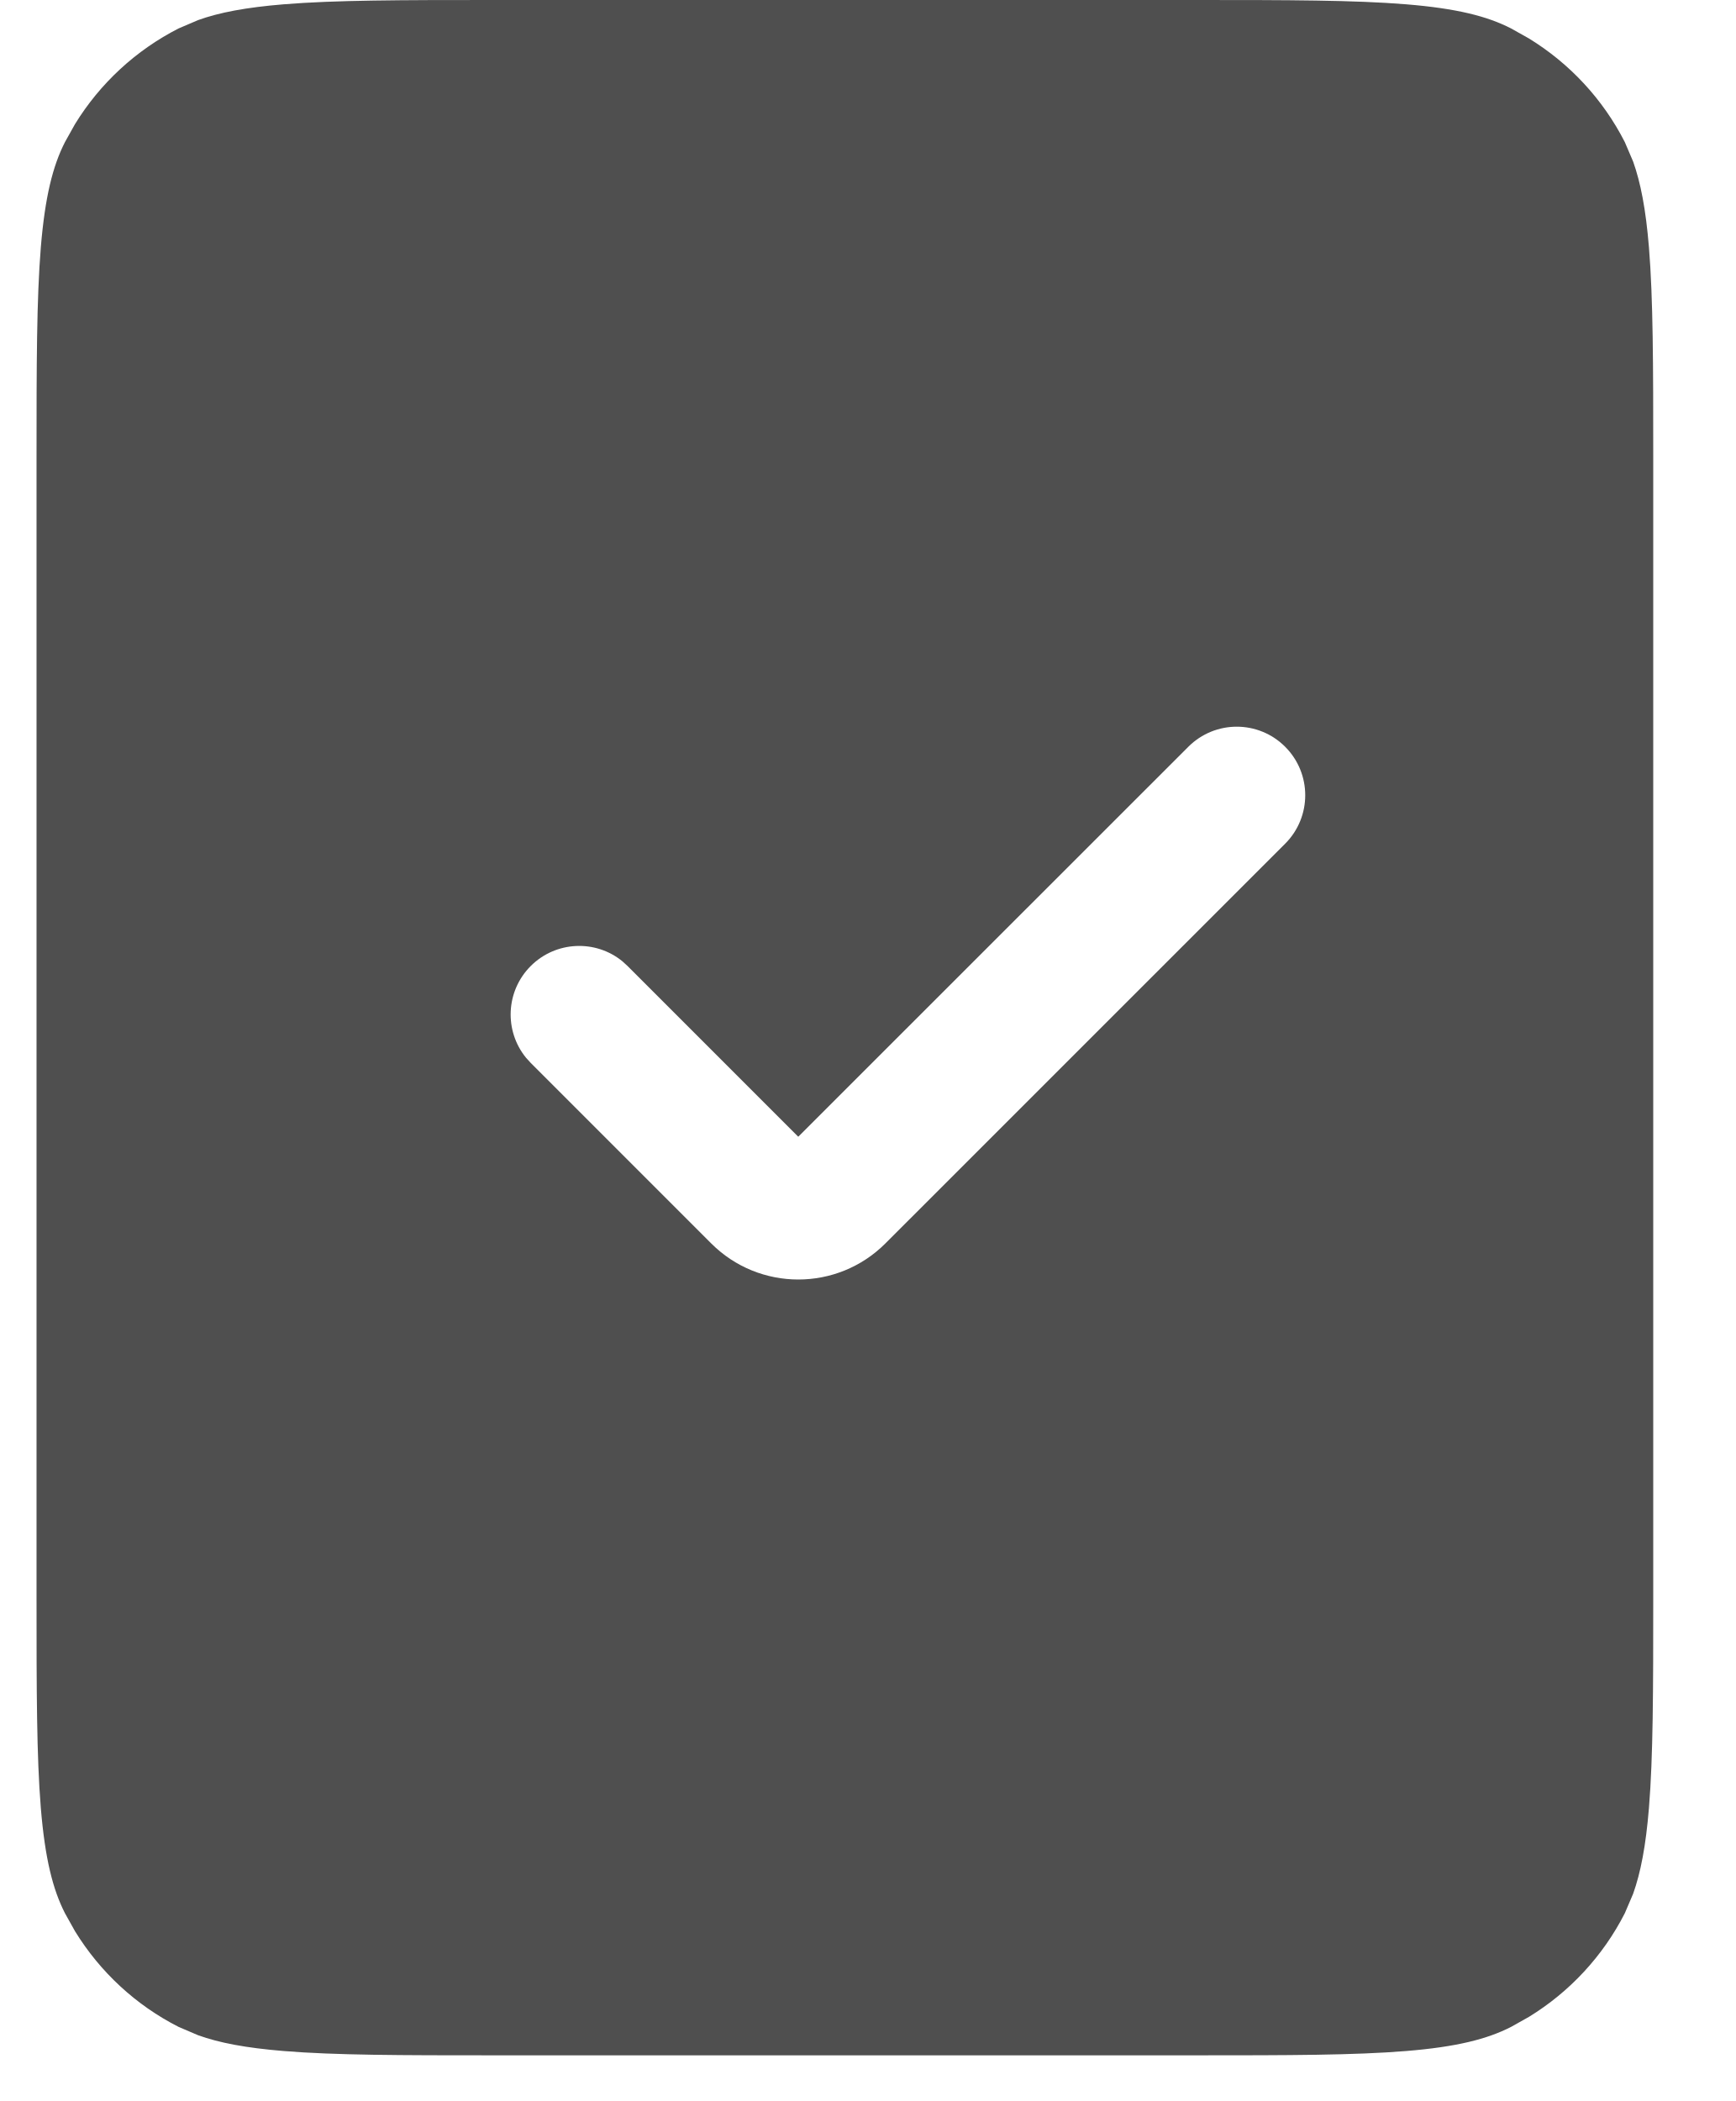
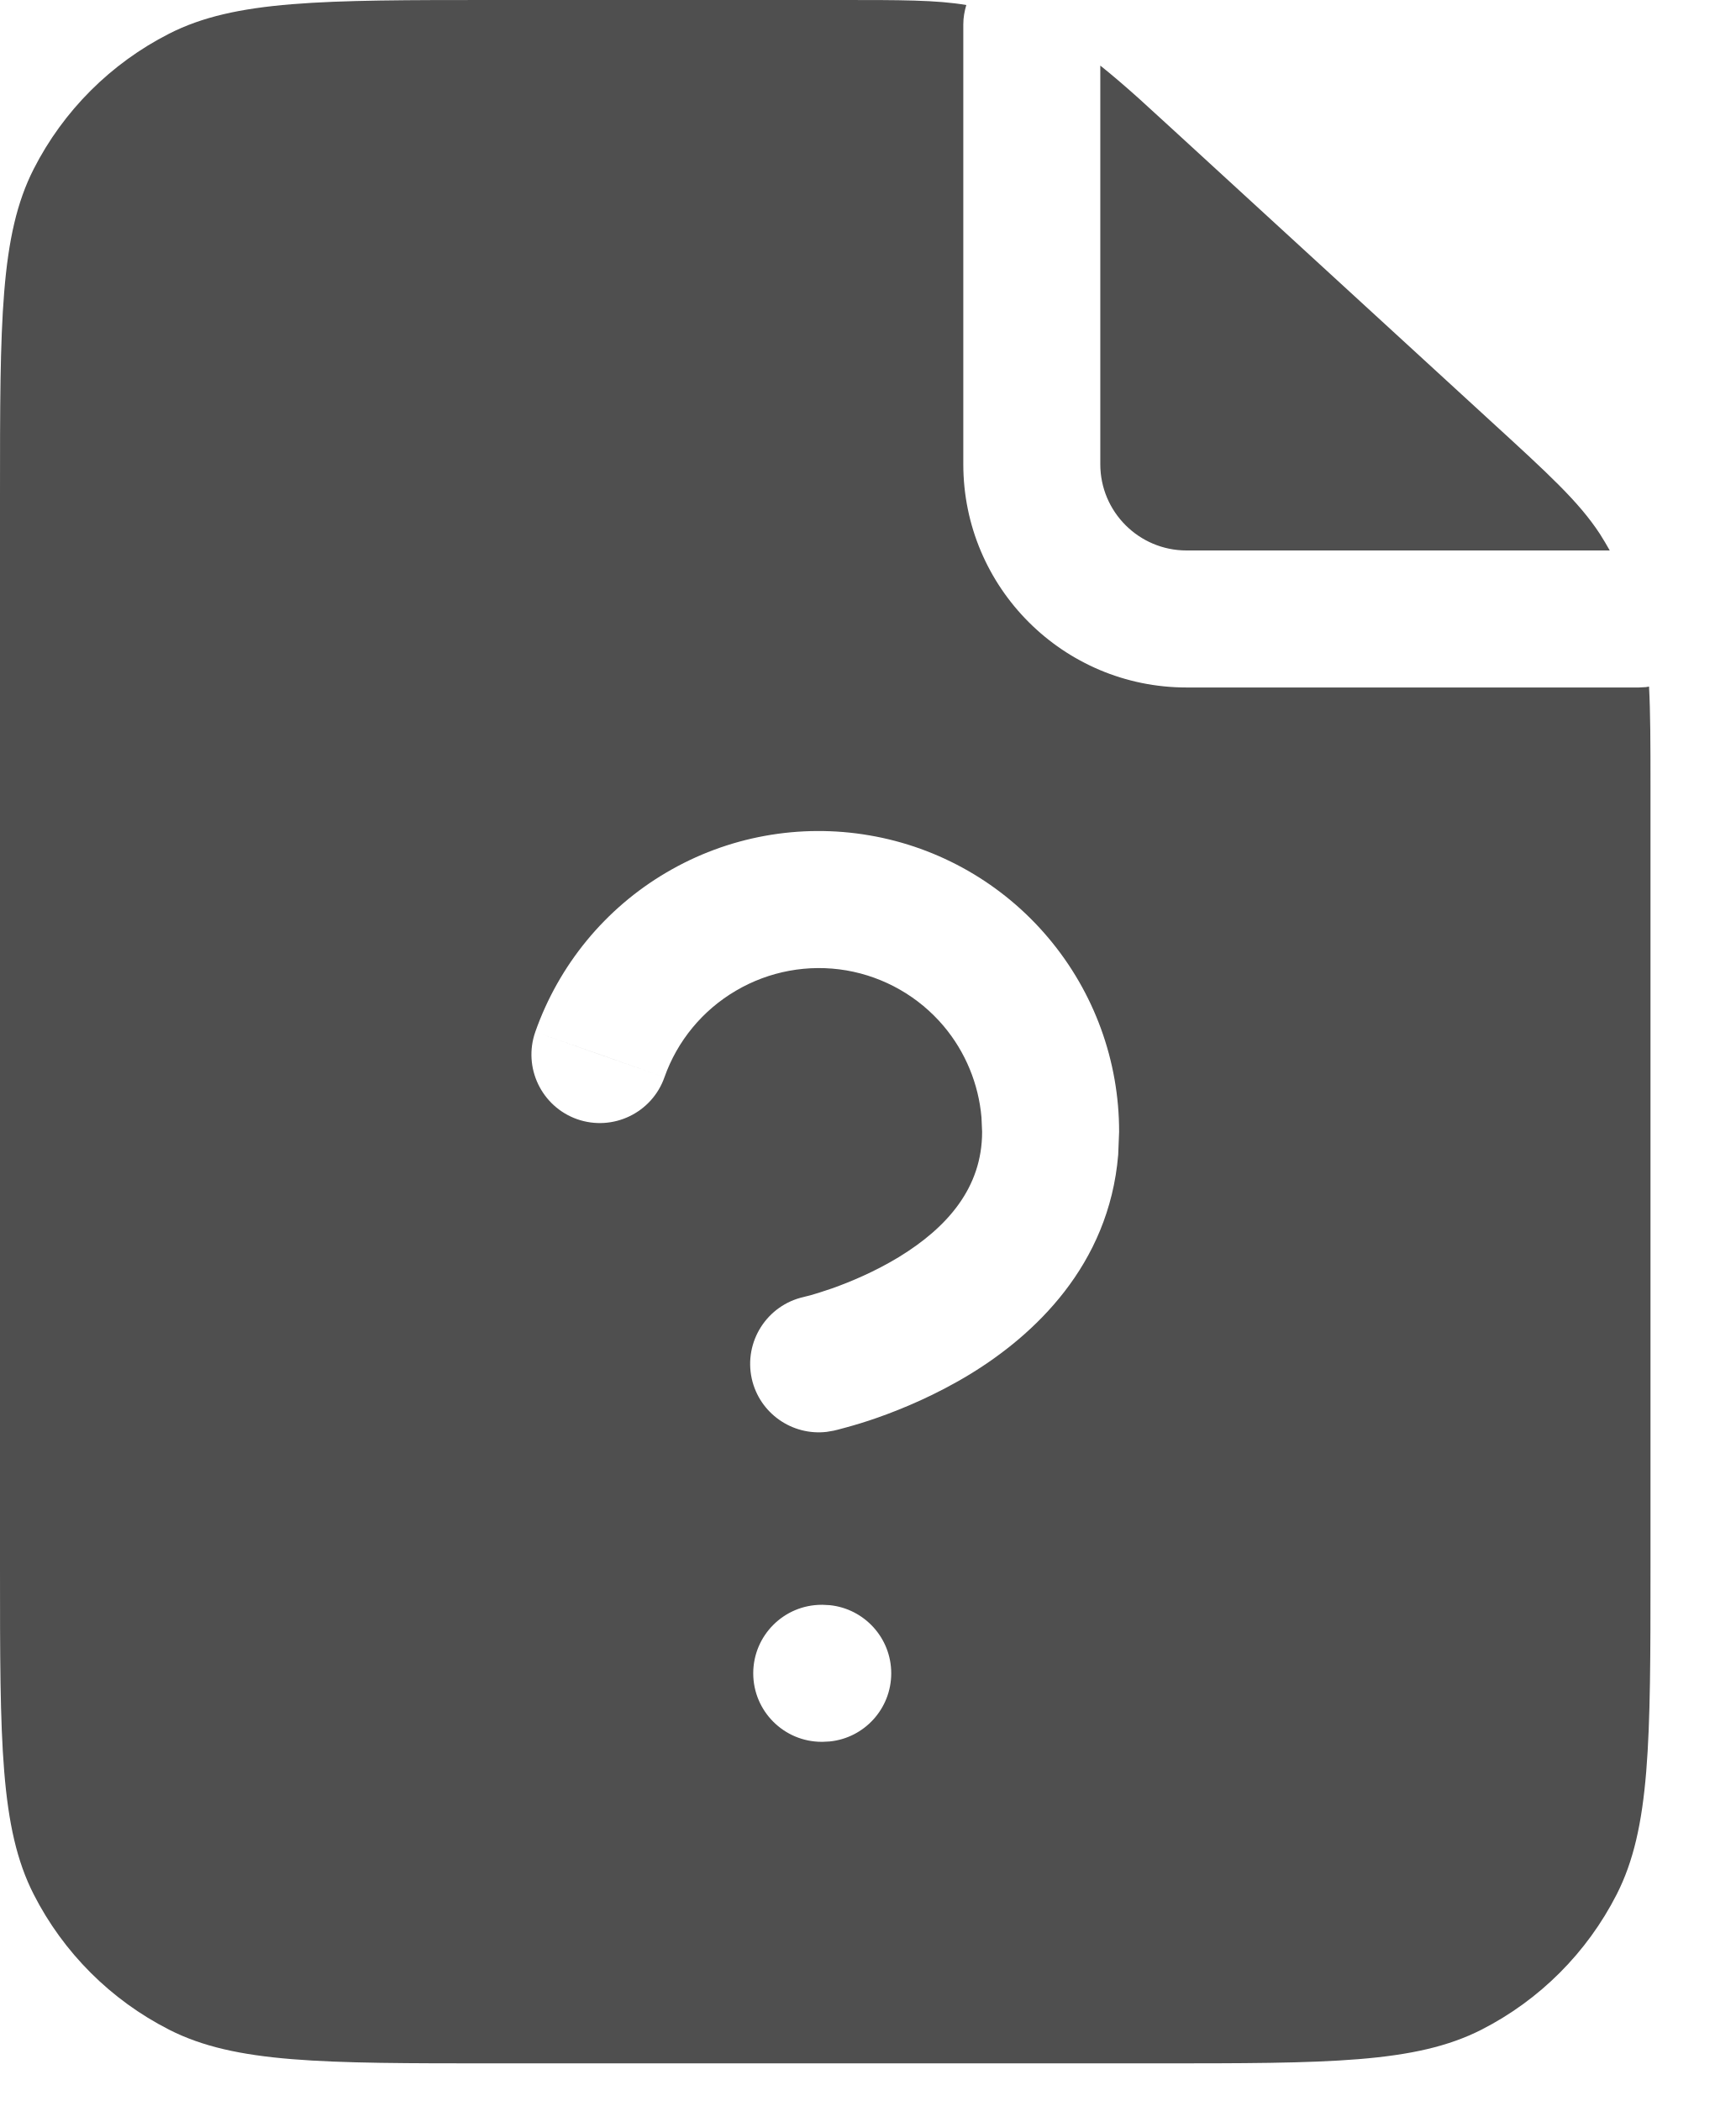
<svg xmlns="http://www.w3.org/2000/svg" width="19" height="23" viewBox="0 0 19 23" fill="none">
-   <path d="M13.091 0C14.111 1.64462e-07 14.831 0.001 15.394 0.047C15.947 0.092 16.282 0.177 16.544 0.311L16.74 0.421C17.187 0.695 17.551 1.087 17.79 1.556L17.881 1.769C17.963 1.999 18.02 2.292 18.054 2.707C18.1 3.27 18.101 3.99 18.101 5.01V17.49C18.101 18.51 18.1 19.23 18.054 19.793C18.02 20.208 17.963 20.501 17.881 20.731L17.79 20.944C17.551 21.413 17.187 21.805 16.74 22.079L16.544 22.189C16.282 22.323 15.947 22.408 15.394 22.453C14.831 22.499 14.111 22.5 13.091 22.5H5.41C4.39 22.5 3.67 22.499 3.107 22.453C2.692 22.419 2.399 22.363 2.169 22.28L1.956 22.189C1.487 21.951 1.095 21.587 0.821 21.141L0.711 20.944C0.578 20.683 0.493 20.347 0.447 19.793C0.401 19.23 0.4 18.51 0.4 17.49V5.01C0.4 3.99 0.401 3.27 0.447 2.707C0.493 2.153 0.578 1.817 0.711 1.556L0.821 1.359C1.095 0.913 1.487 0.55 1.956 0.311L2.169 0.22C2.399 0.137 2.692 0.081 3.107 0.047C3.67 0.001 4.39 8.97211e-08 5.41 0H13.091ZM14.071 8.175C13.778 7.882 13.304 7.882 13.011 8.175L8.74 12.444L6.871 10.575L6.814 10.523C6.52 10.283 6.085 10.301 5.811 10.575C5.536 10.85 5.519 11.284 5.759 11.579L5.811 11.636L7.786 13.611C8.313 14.139 9.168 14.139 9.695 13.611L14.071 9.236C14.364 8.943 14.364 8.468 14.071 8.175Z" fill="#4F4F4F" />
+   <path d="M9.186 2.80765e-07C9.865 2.80765e-07 10.248 -0.001 10.58 0.055C10.56 0.122 10.547 0.193 10.547 0.267V5.082C10.547 6.432 11.642 7.526 12.991 7.526H17.944L18.021 7.522C18.033 7.521 18.044 7.517 18.055 7.516C18.07 7.794 18.071 8.135 18.071 8.597V17.167C18.071 19.064 18.07 20.014 17.701 20.738C17.376 21.376 16.858 21.894 16.221 22.219C15.496 22.588 14.547 22.588 12.649 22.588H5.422C3.524 22.588 2.575 22.588 1.851 22.219C1.213 21.894 0.694 21.376 0.369 20.738C-0 20.014 1.98206e-10 19.064 0 17.167V5.421C2.72313e-10 3.523 -0 2.574 0.369 1.85C0.694 1.212 1.213 0.694 1.851 0.369C2.575 -2.71314e-05 3.525 2.80765e-07 5.422 2.80765e-07H9.186ZM8.997 17.568C8.583 17.568 8.247 17.904 8.247 18.318C8.247 18.732 8.583 19.068 8.997 19.068H9.008L9.085 19.064C9.463 19.026 9.758 18.706 9.758 18.318C9.758 17.93 9.463 17.611 9.085 17.572L9.008 17.568H8.997ZM9.52 9.145C8.754 9.013 7.966 9.157 7.297 9.551C6.627 9.944 6.119 10.563 5.861 11.296L6.568 11.544L7.275 11.793C7.416 11.394 7.693 11.059 8.058 10.845C8.422 10.631 8.85 10.552 9.267 10.623C9.683 10.695 10.061 10.911 10.333 11.234C10.571 11.517 10.714 11.866 10.746 12.231L10.753 12.39V12.391C10.753 13 10.375 13.435 9.842 13.761C9.582 13.919 9.316 14.031 9.111 14.104C9.01 14.139 8.927 14.164 8.872 14.18C8.844 14.187 8.824 14.192 8.812 14.195C8.806 14.197 8.802 14.198 8.8 14.198H8.801C8.397 14.288 8.142 14.688 8.231 15.093C8.316 15.472 8.673 15.719 9.051 15.675L9.127 15.662H9.128L9.129 15.661C9.13 15.661 9.131 15.661 9.133 15.661C9.135 15.661 9.139 15.659 9.143 15.658C9.15 15.656 9.161 15.654 9.173 15.651C9.198 15.645 9.232 15.636 9.273 15.624C9.357 15.601 9.473 15.567 9.609 15.519C9.881 15.423 10.25 15.27 10.625 15.041C11.315 14.619 12.142 13.858 12.243 12.641L12.253 12.391C12.254 11.614 11.98 10.863 11.48 10.269C10.98 9.674 10.285 9.276 9.52 9.145ZM5.861 11.296C5.724 11.687 5.929 12.114 6.319 12.252C6.71 12.389 7.138 12.183 7.275 11.793L5.861 11.296ZM12.047 0.718C12.17 0.816 12.306 0.932 12.467 1.076L12.849 1.425L16.312 4.601C16.96 5.194 17.285 5.491 17.517 5.845C17.555 5.904 17.59 5.965 17.625 6.026H12.991C12.47 6.026 12.047 5.603 12.047 5.082V0.718Z" fill="#4F4F4F" />
</svg>
